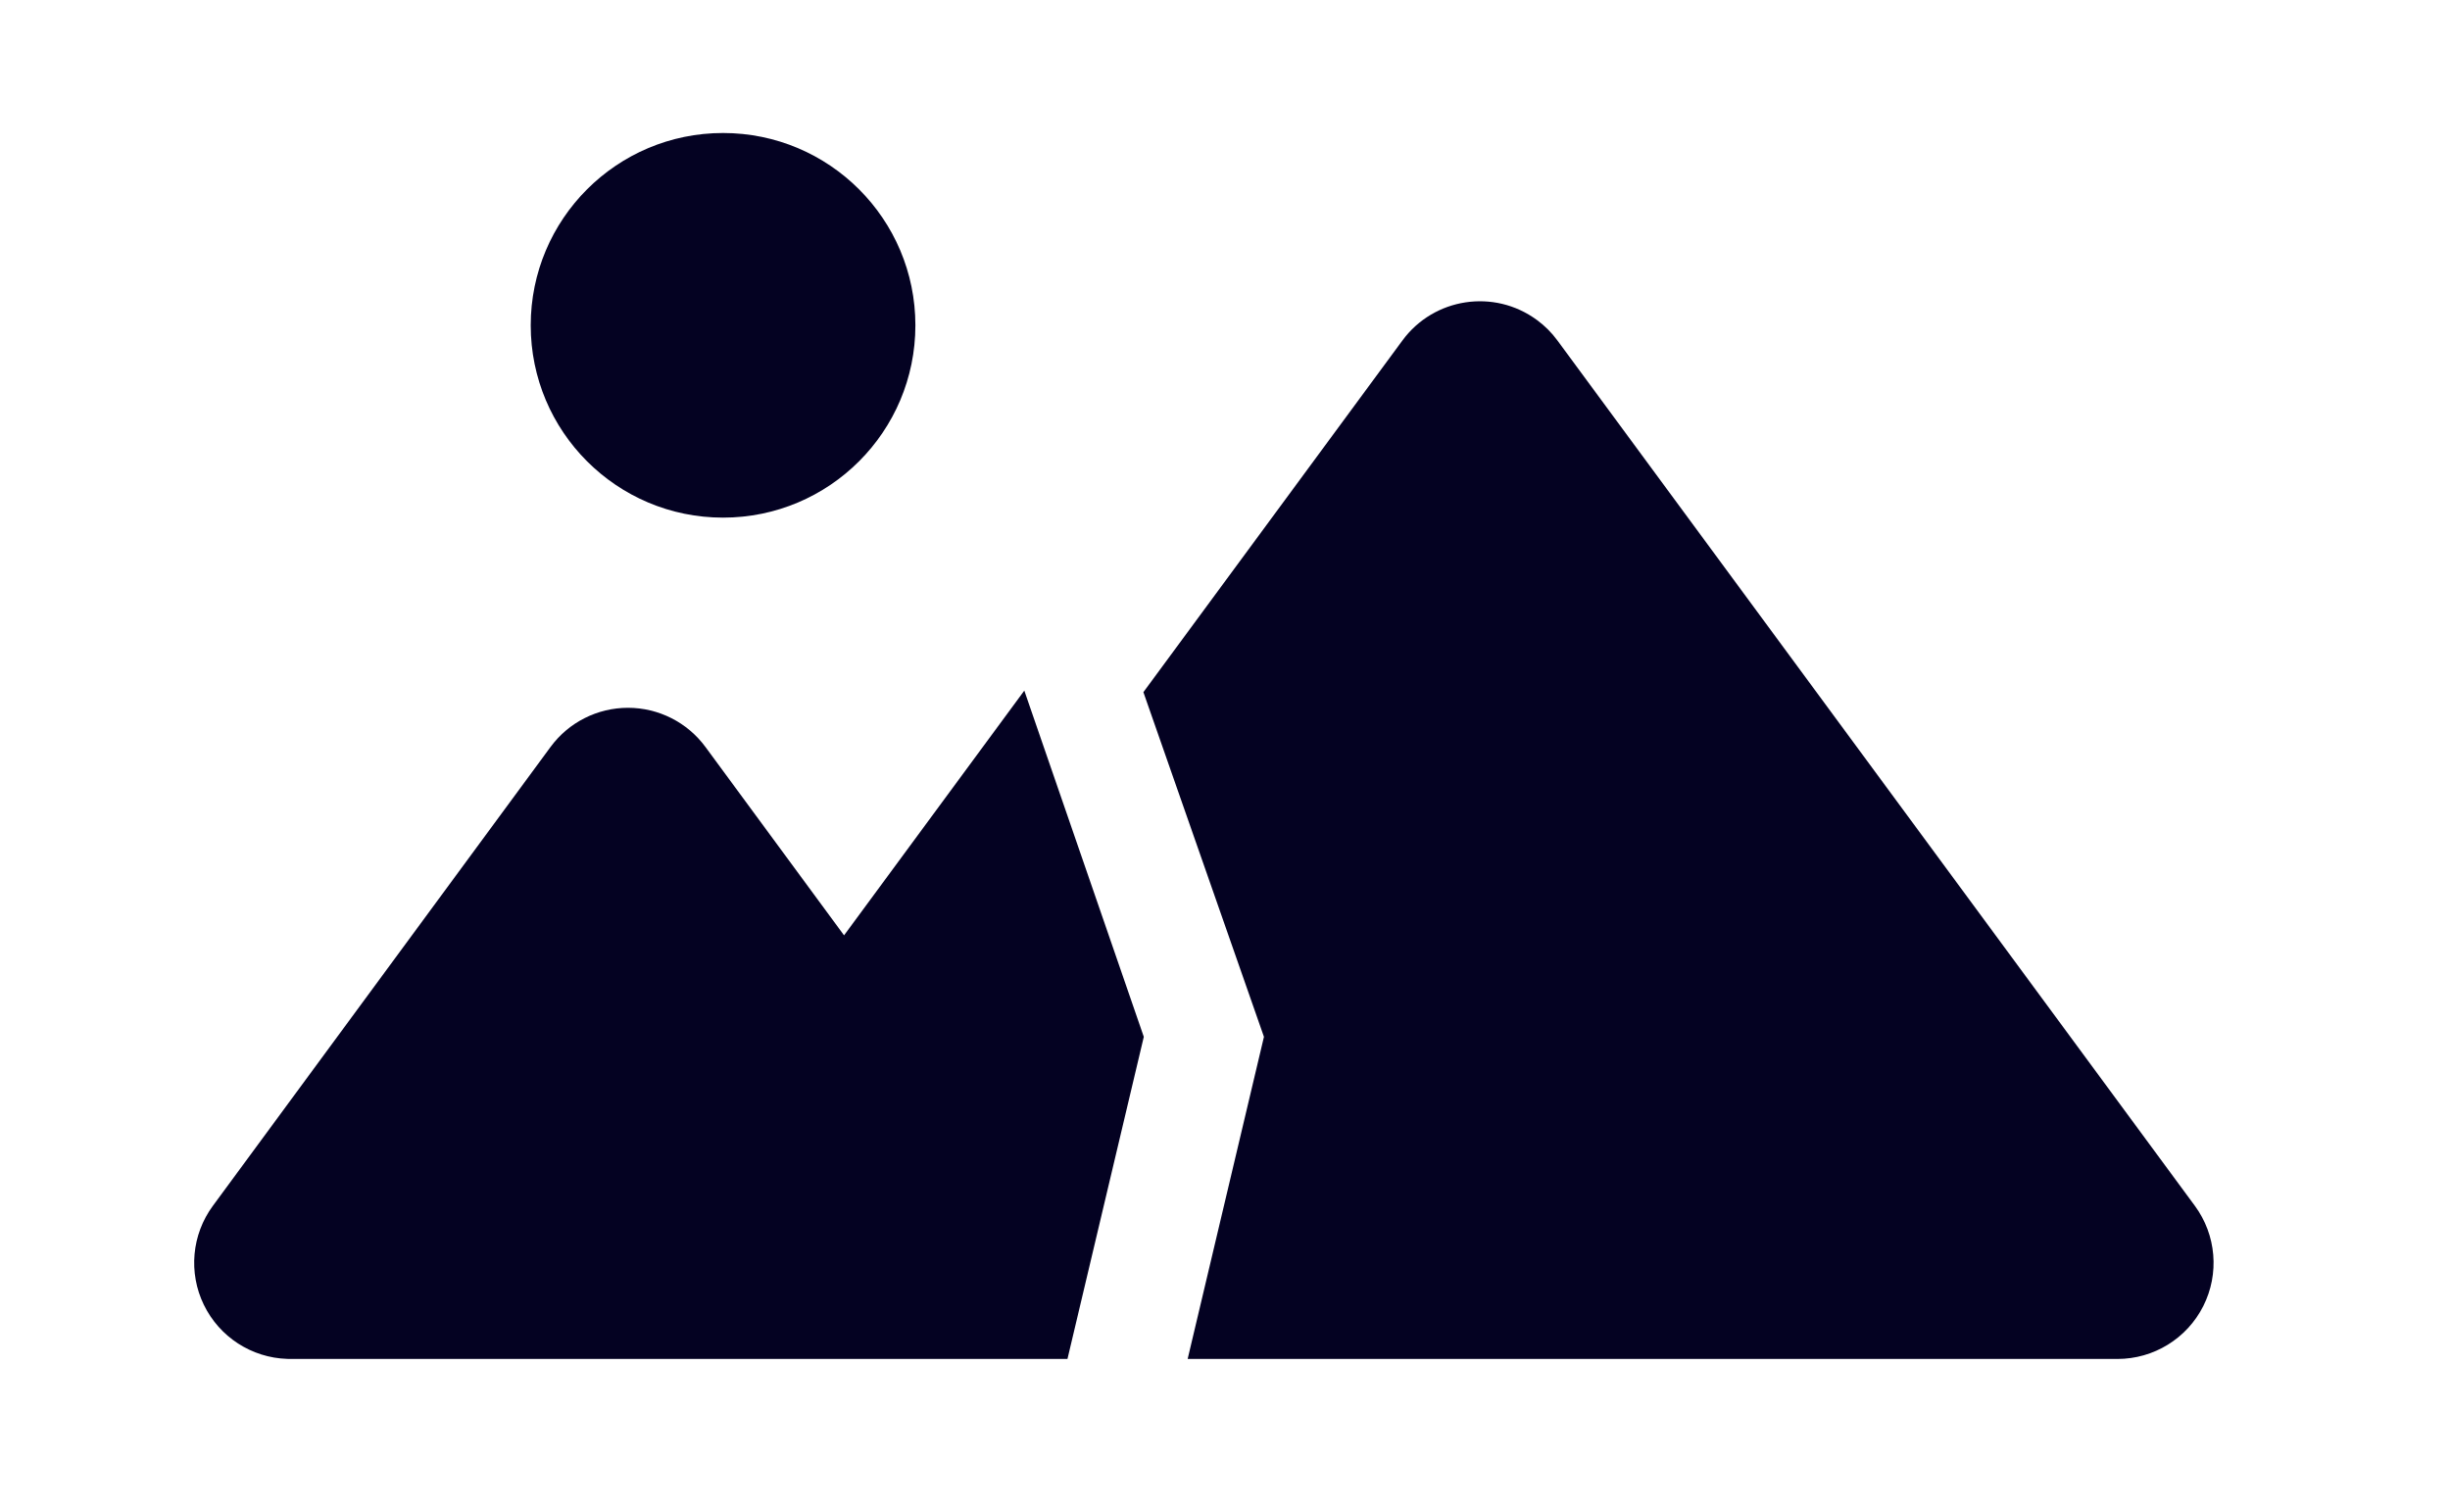
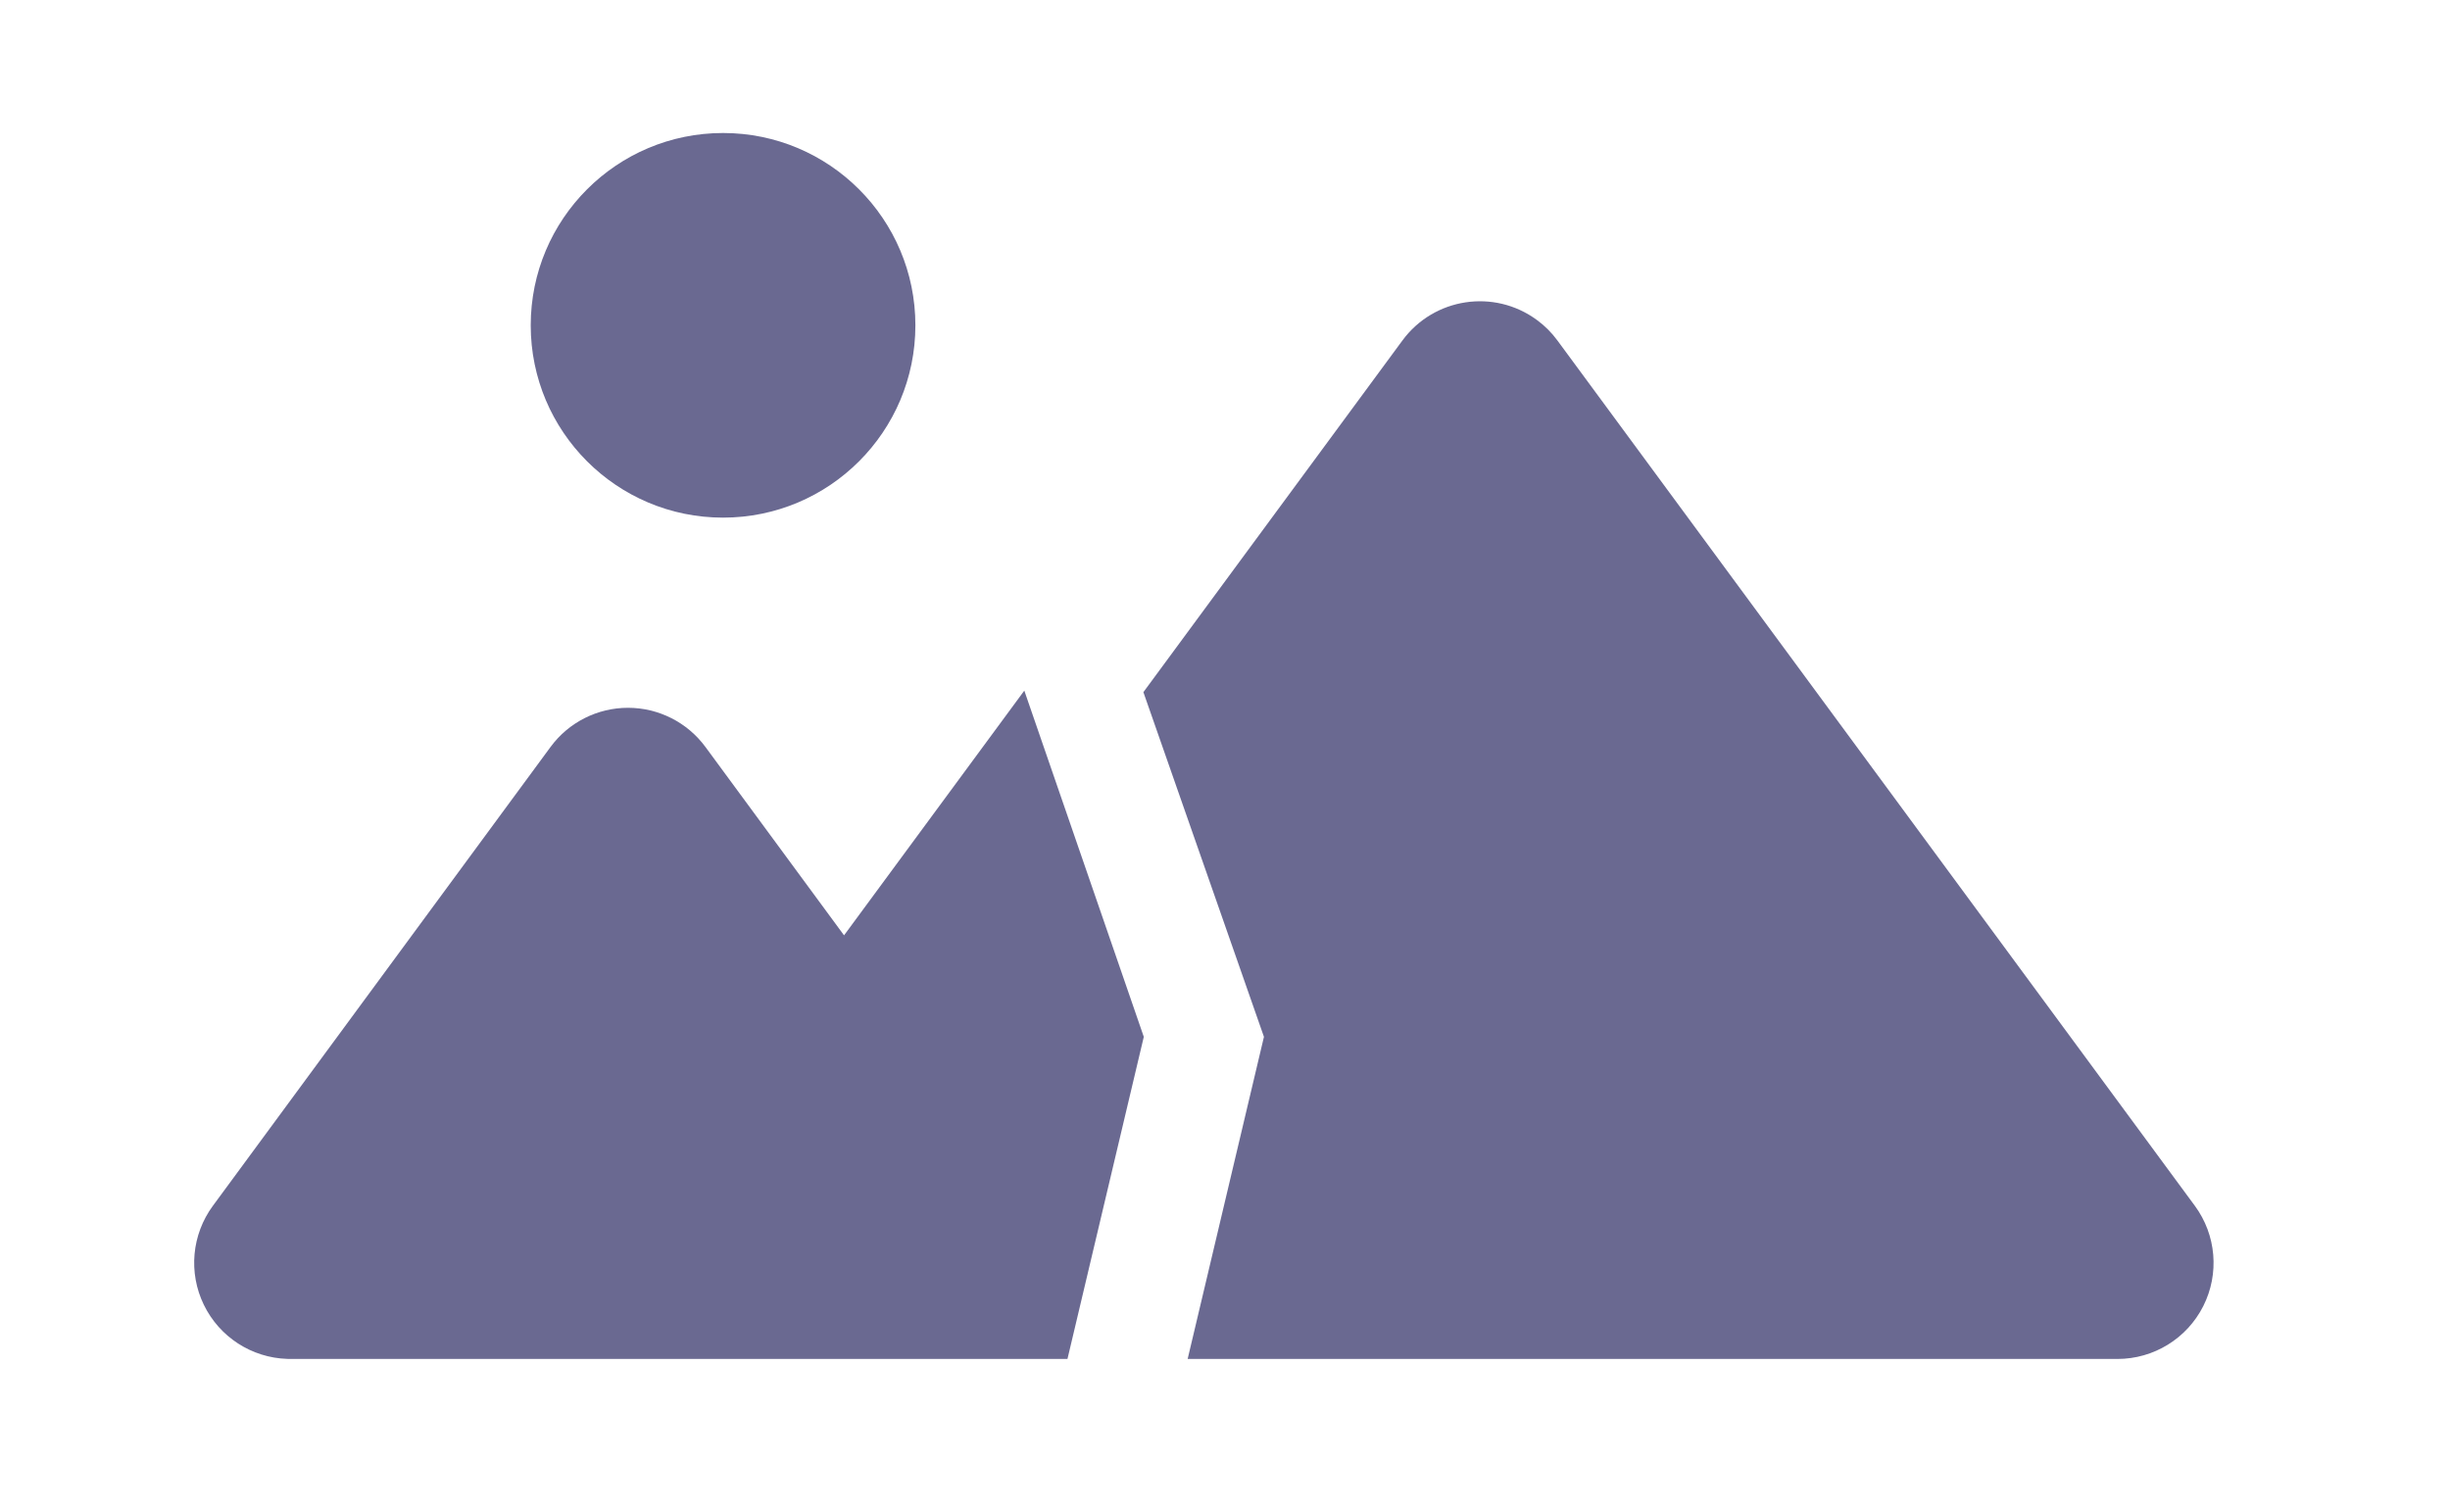
<svg xmlns="http://www.w3.org/2000/svg" t="1648785923104" class="icon" viewBox="0 0 1660 1024" version="1.1" p-id="2355" width="324.219" height="200">
  <defs>
    <style type="text/css">@font-face { font-family: feedback-iconfont; src: url("//at.alicdn.com/t/font_1031158_u69w8yhxdu.woff2?t=1630033759944") format("woff2"), url("//at.alicdn.com/t/font_1031158_u69w8yhxdu.woff?t=1630033759944") format("woff"), url("//at.alicdn.com/t/font_1031158_u69w8yhxdu.ttf?t=1630033759944") format("truetype"); }
</style>
  </defs>
-   <path d="M1041.376 216.847c5.268 3.877 9.943 8.529 13.819 13.819l431.909 586.383a65.151 65.151 0 0 1-52.449 103.804H804.693l51.697-218.28-81.684-233.559 175.546-238.348a65.151 65.151 0 0 1 91.102-13.819zM694.024 467.988l80.954 234.585-51.72 218.28H196.212l-1.528-0.046a65.151 65.151 0 0 1-50.443-103.736l228.77-310.91a65.151 65.151 0 0 1 104.967 0l93.907 127.634 122.139-165.831zM489.905 90.125a130.302 130.302 0 1 1 1e-8 260.628 130.302 130.302 0 0 1 0-260.628z" p-id="2356" fill="#040222" />
+   <path d="M1041.376 216.847c5.268 3.877 9.943 8.529 13.819 13.819l431.909 586.383a65.151 65.151 0 0 1-52.449 103.804H804.693l51.697-218.28-81.684-233.559 175.546-238.348a65.151 65.151 0 0 1 91.102-13.819zM694.024 467.988l80.954 234.585-51.72 218.28H196.212l-1.528-0.046a65.151 65.151 0 0 1-50.443-103.736l228.77-310.91a65.151 65.151 0 0 1 104.967 0l93.907 127.634 122.139-165.831zM489.905 90.125a130.302 130.302 0 1 1 1e-8 260.628 130.302 130.302 0 0 1 0-260.628z" p-id="2356" fill="#6A6991" />
</svg>
